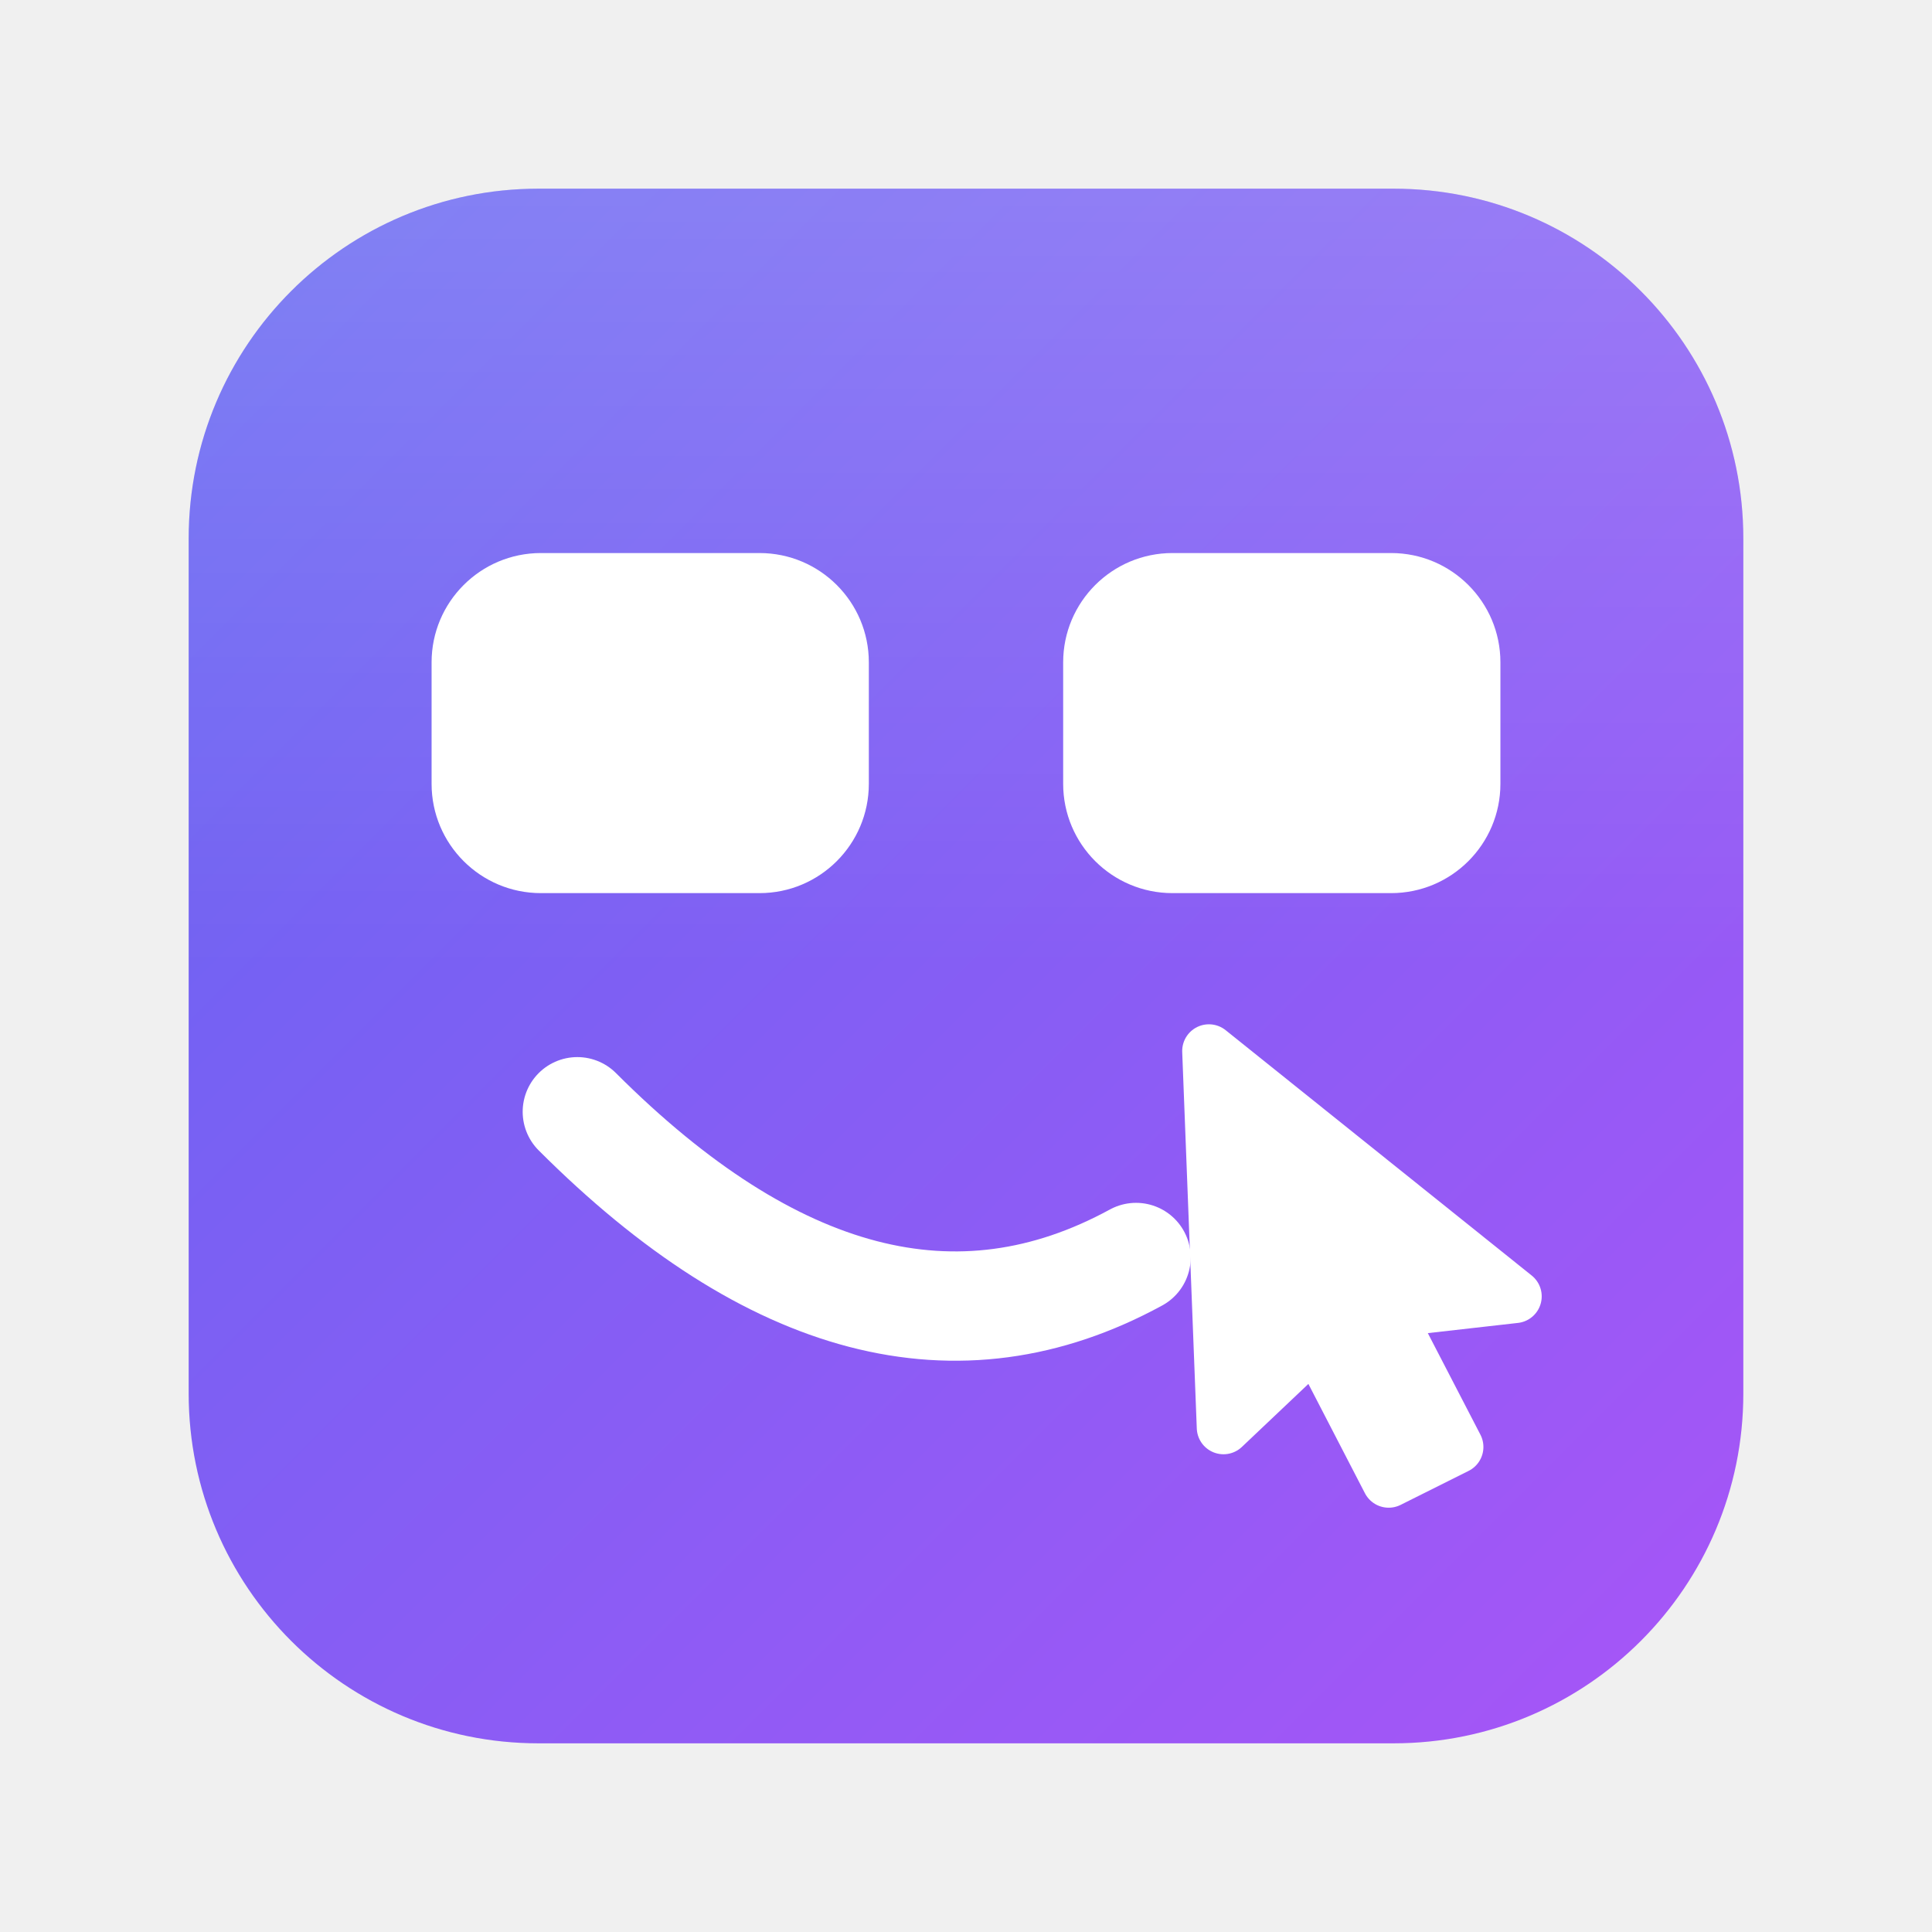
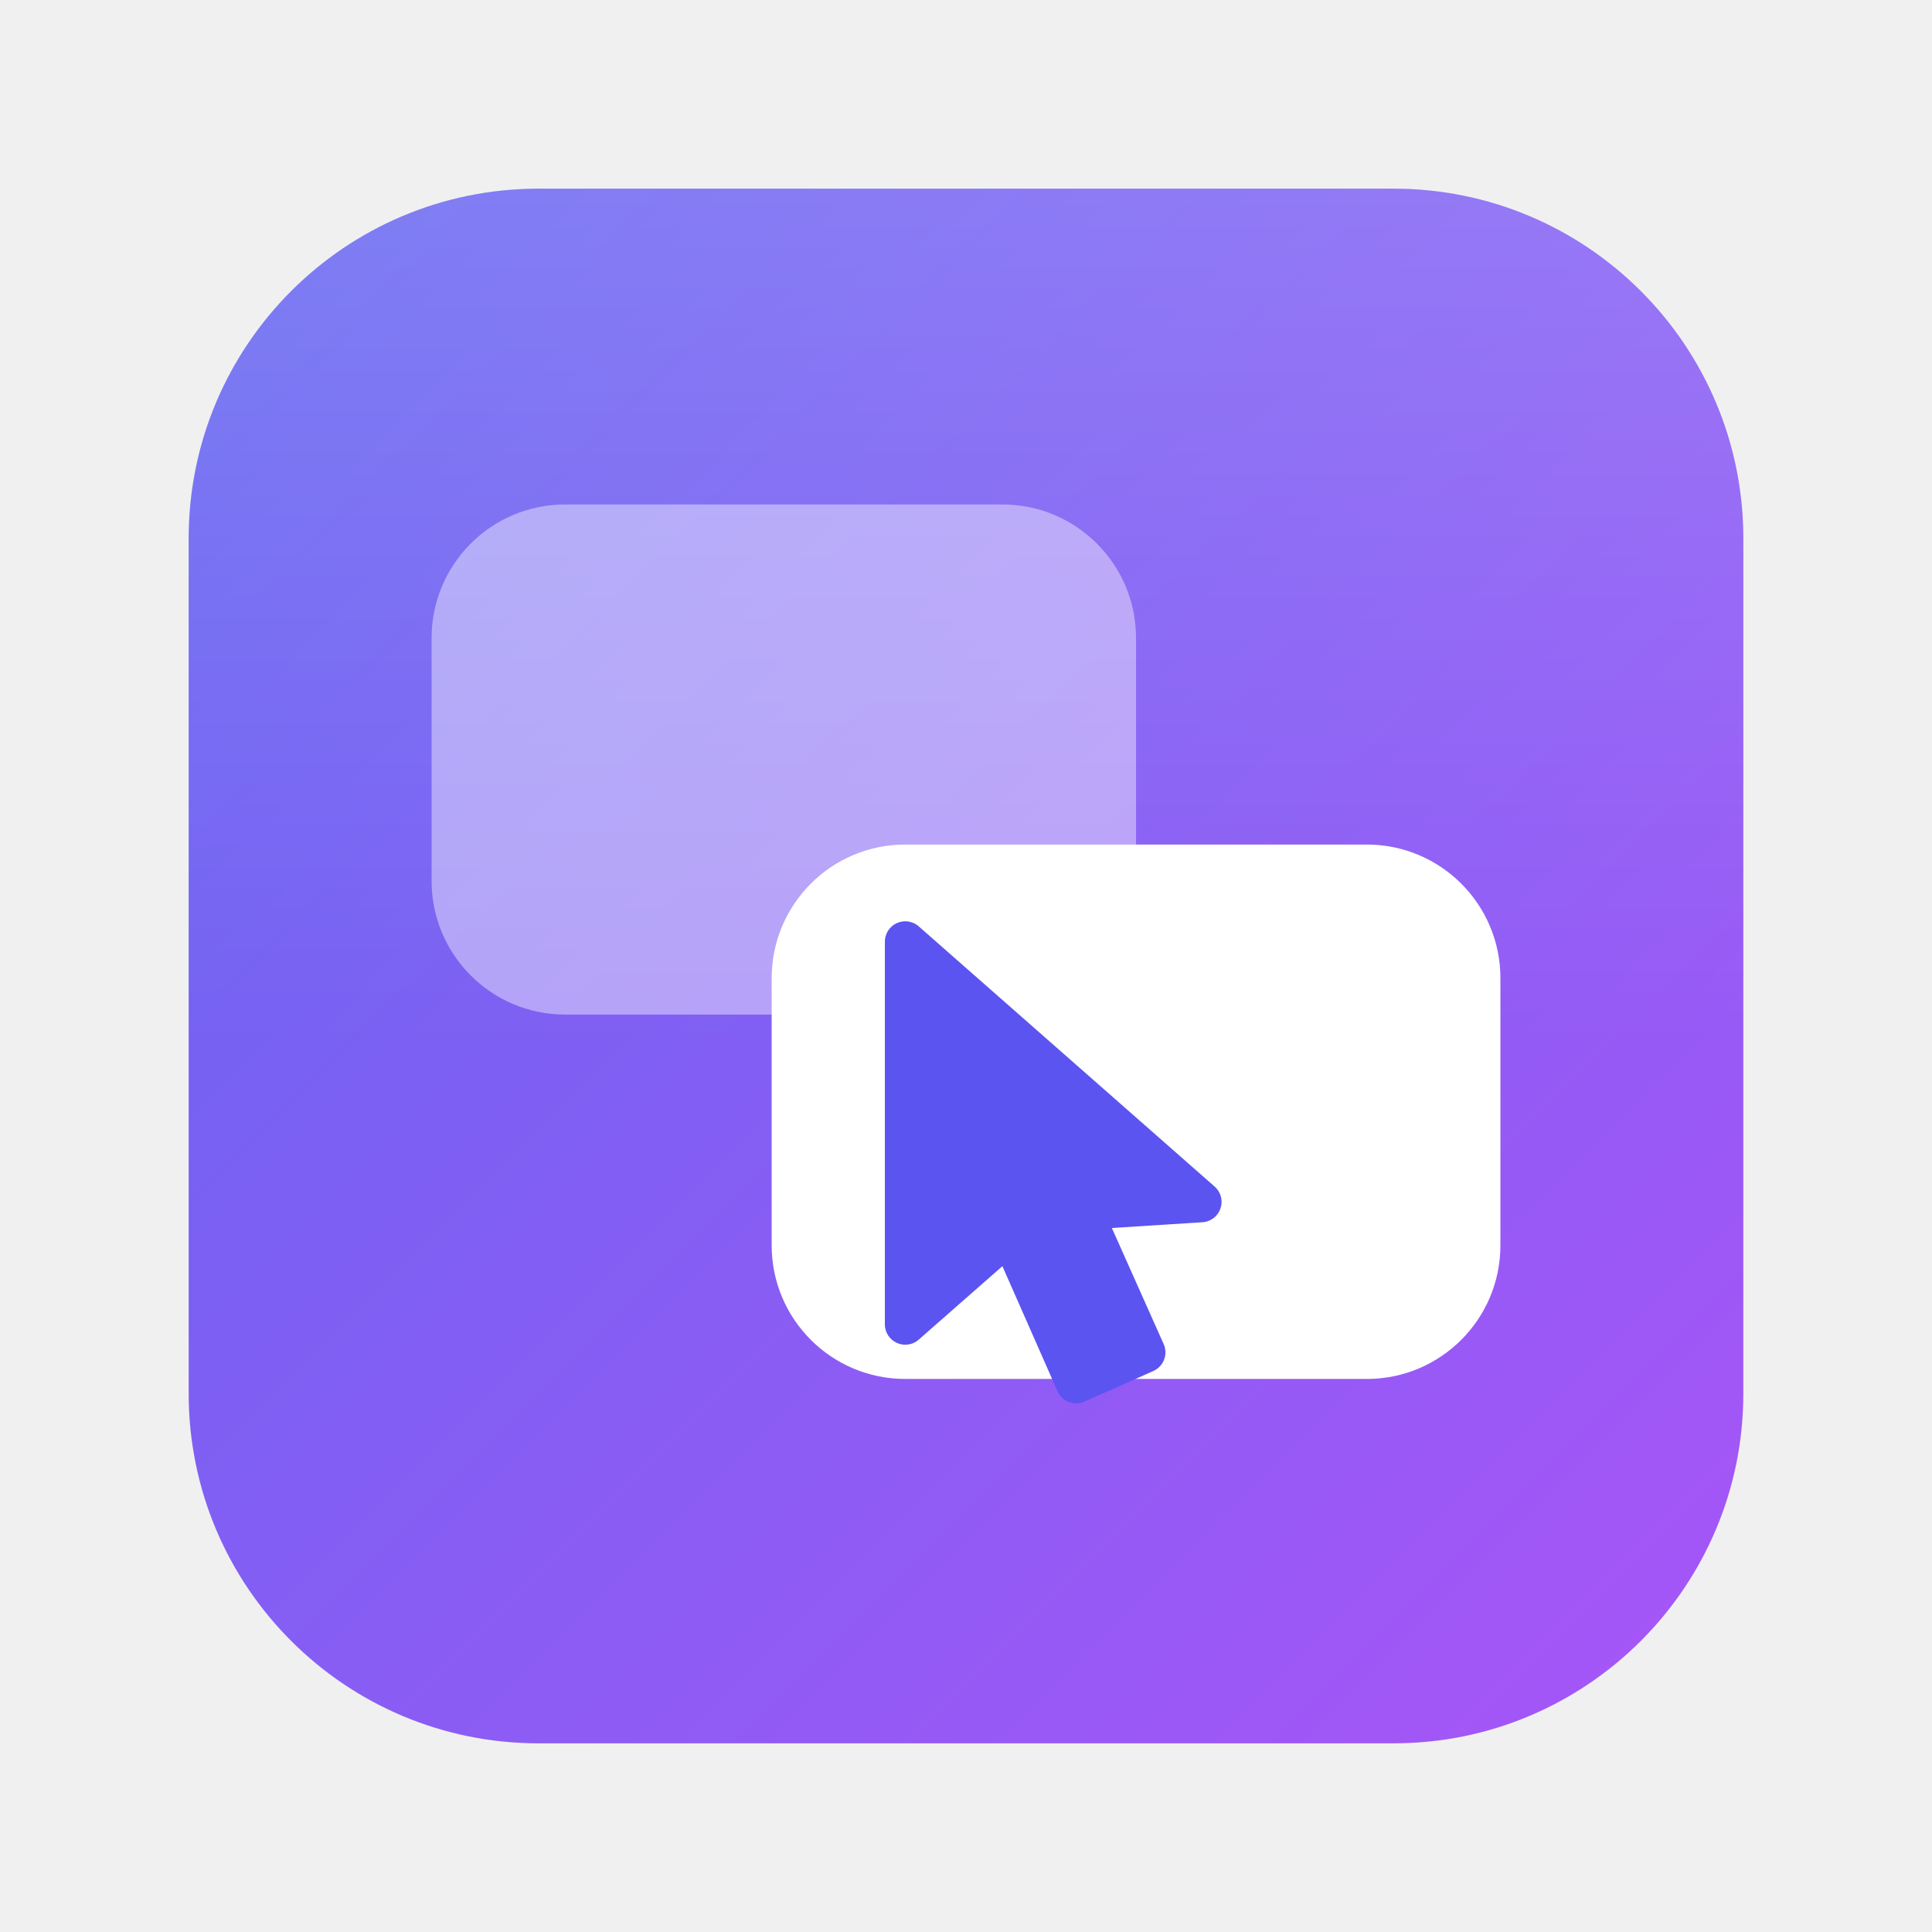
<svg xmlns="http://www.w3.org/2000/svg" viewBox="0 0 1024 1024">
  <defs>
    <linearGradient id="bg" x1="0" y1="0" x2="1" y2="1">
      <stop offset="0" stop-color="#6366F1" />
      <stop offset="1" stop-color="#A855F7" />
    </linearGradient>
    <linearGradient id="sheen" x1="0" y1="0" x2="0" y2="1">
-       <stop offset="0" stop-color="#fff" stop-opacity=".18" />
-       <stop offset=".5" stop-color="#fff" stop-opacity="0" />
+       <stop offset="0" stop-color="#fff" stop-opacity=".16" />
+       <stop offset=".55" stop-color="#fff" stop-opacity="0" />
    </linearGradient>
  </defs>
  <g transform="translate(100 100) scale(12.875)">
    <rect width="64" height="64" rx="14.4" fill="url(#bg)" />
    <rect width="64" height="64" rx="14.4" fill="url(#sheen)" />
-     <rect x="10" y="15" width="18" height="14" rx="4.5" fill="#fff" />
-     <rect x="36" y="15" width="18" height="14" rx="4.5" fill="#fff" />
-     <path d="M16 38 Q28 50 39 44" fill="none" stroke="#fff" stroke-width="4.5" stroke-linecap="round" />
-     <path d="M42 35.5 L42.6 51 L46.4 47.4 L49.4 53.2 L52.2 51.8 L49.3 46.2 L54.6 45.6 Z" fill="#fff" stroke="#fff" stroke-width="2.2" stroke-linejoin="round" />
+     <rect x="10" y="13" width="29" height="21" rx="5.5" fill="#fff" fill-opacity=".42" />
+     <rect x="24" y="27" width="30" height="22" rx="5.5" fill="#fff" />
+     <path d="M0 0 L0 15 L4.1 11.4 L6.7 17.3 L9.4 16.1 L6.9 10.5 L11.6 10.2 Z" transform="translate(29.5 31) scale(1.05)" fill="#5B54F0" stroke="#5B54F0" stroke-width="1.6" stroke-linejoin="round" />
  </g>
</svg>
